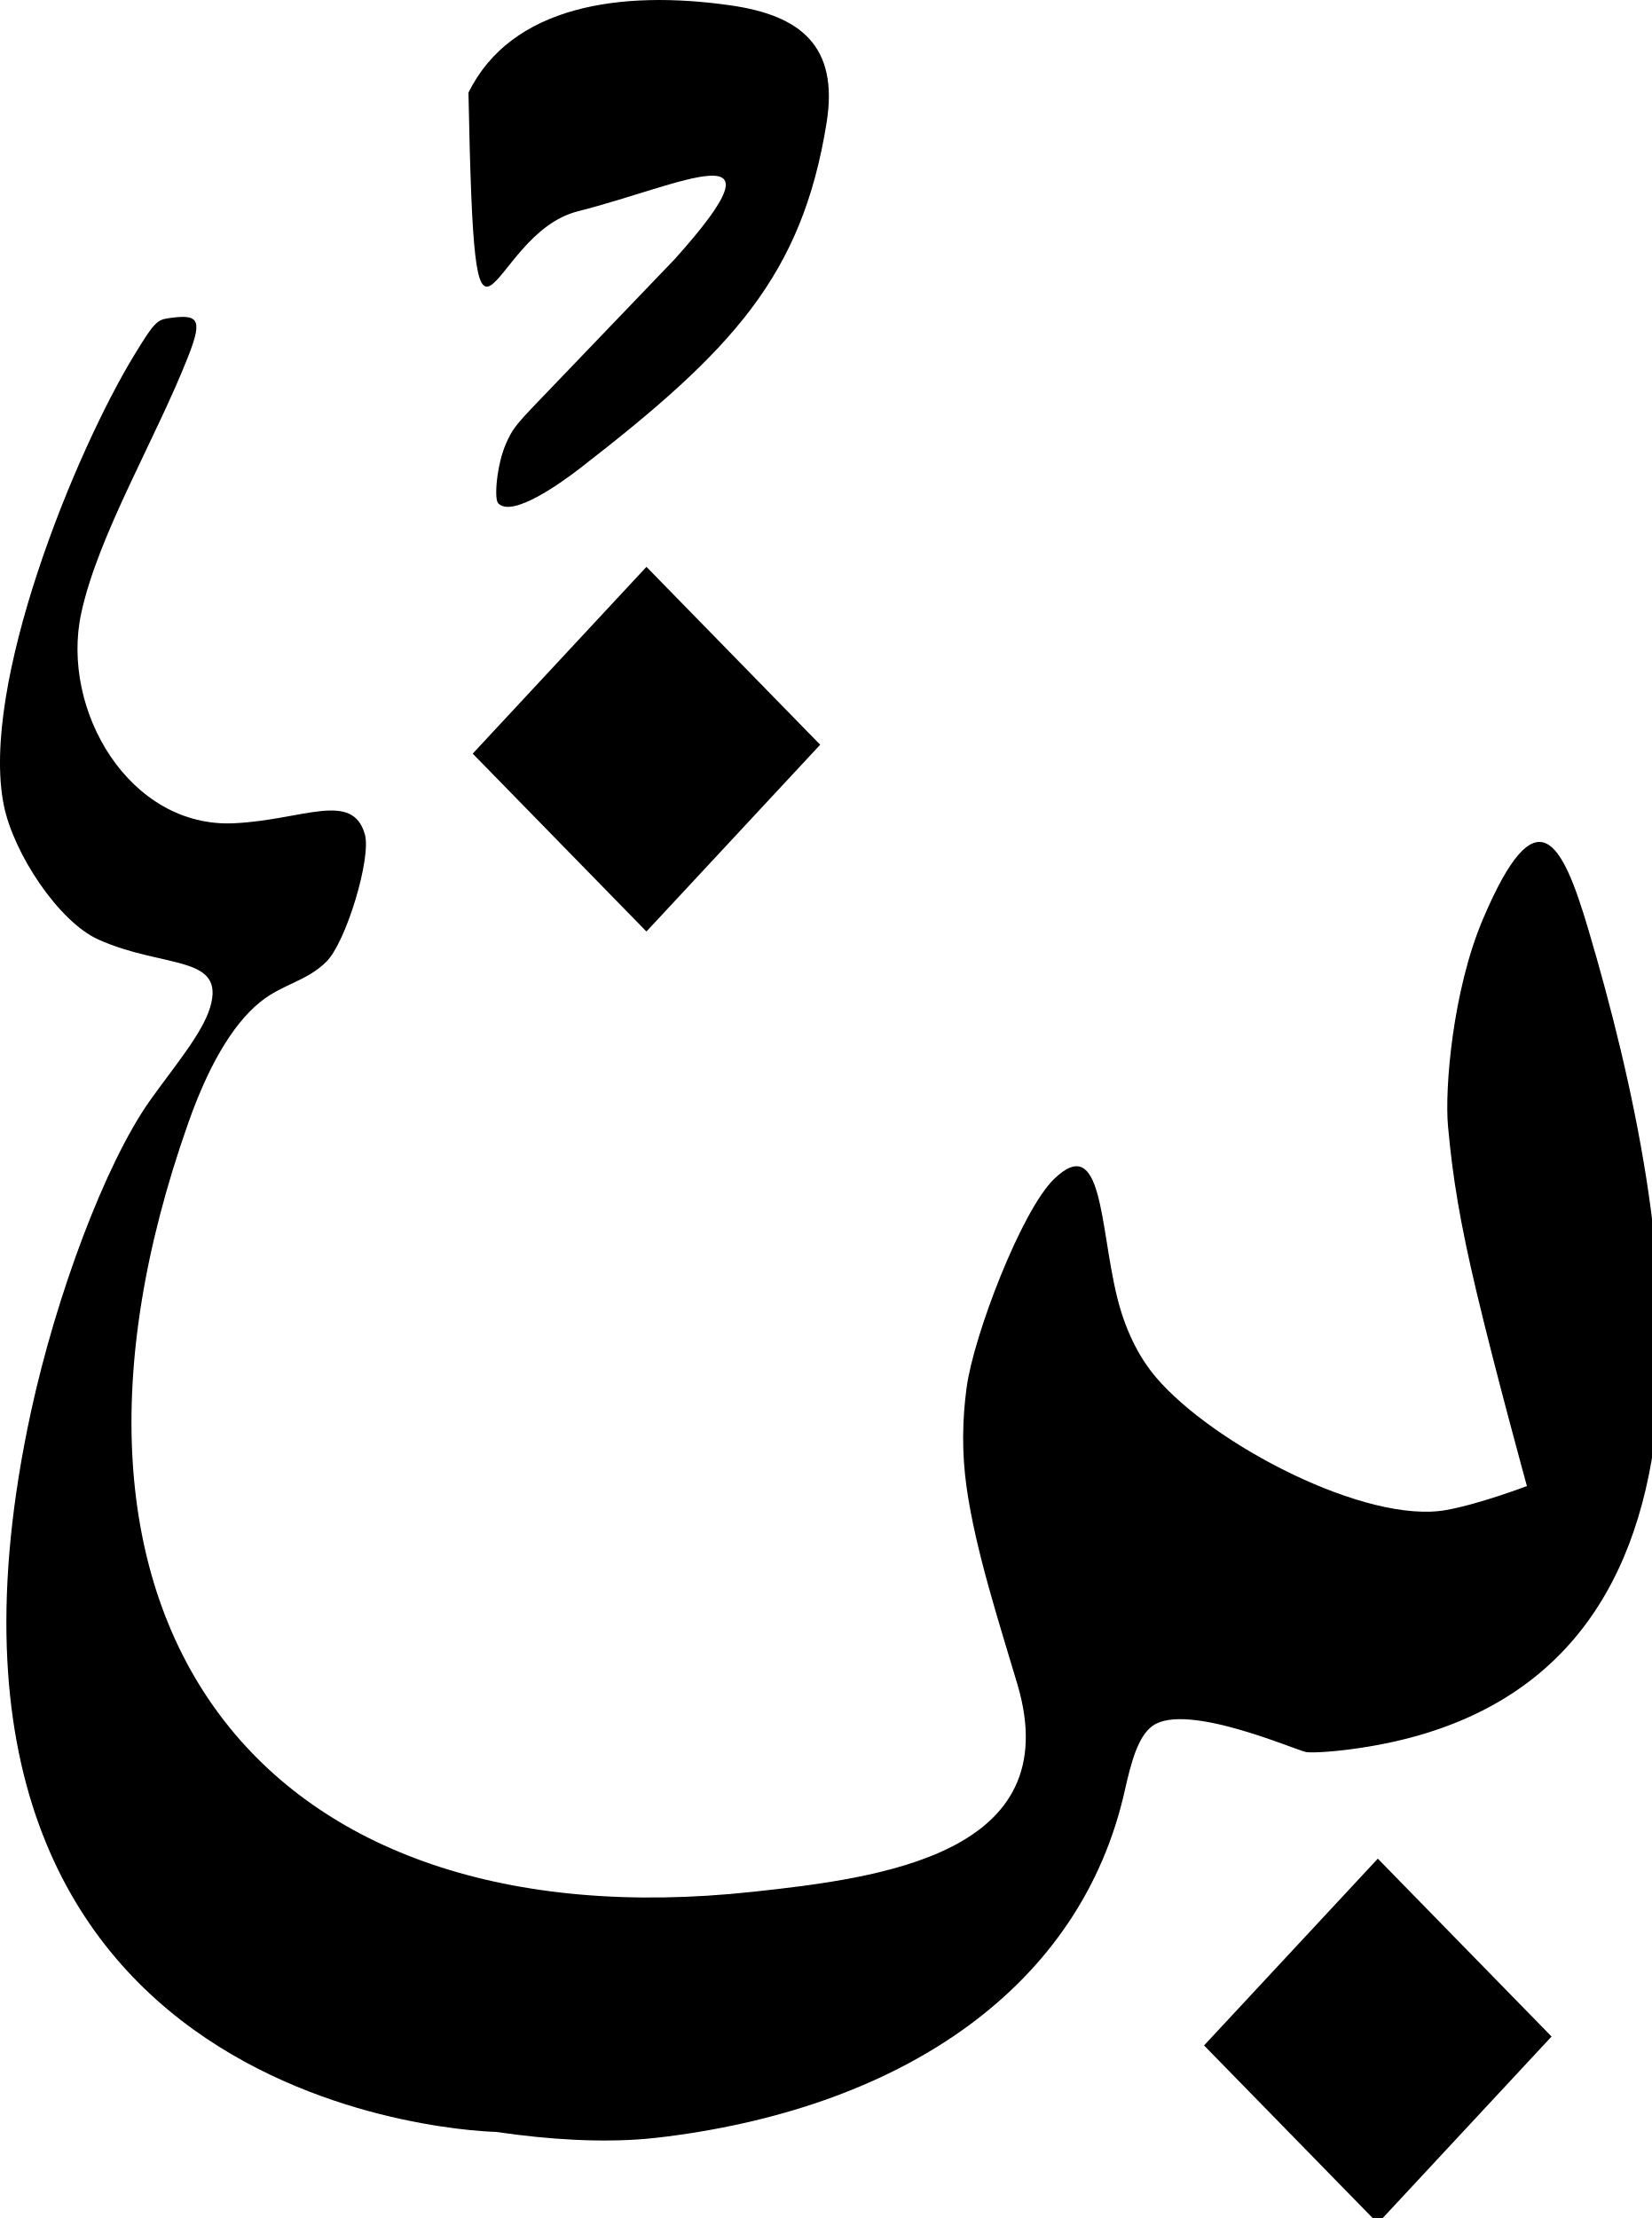
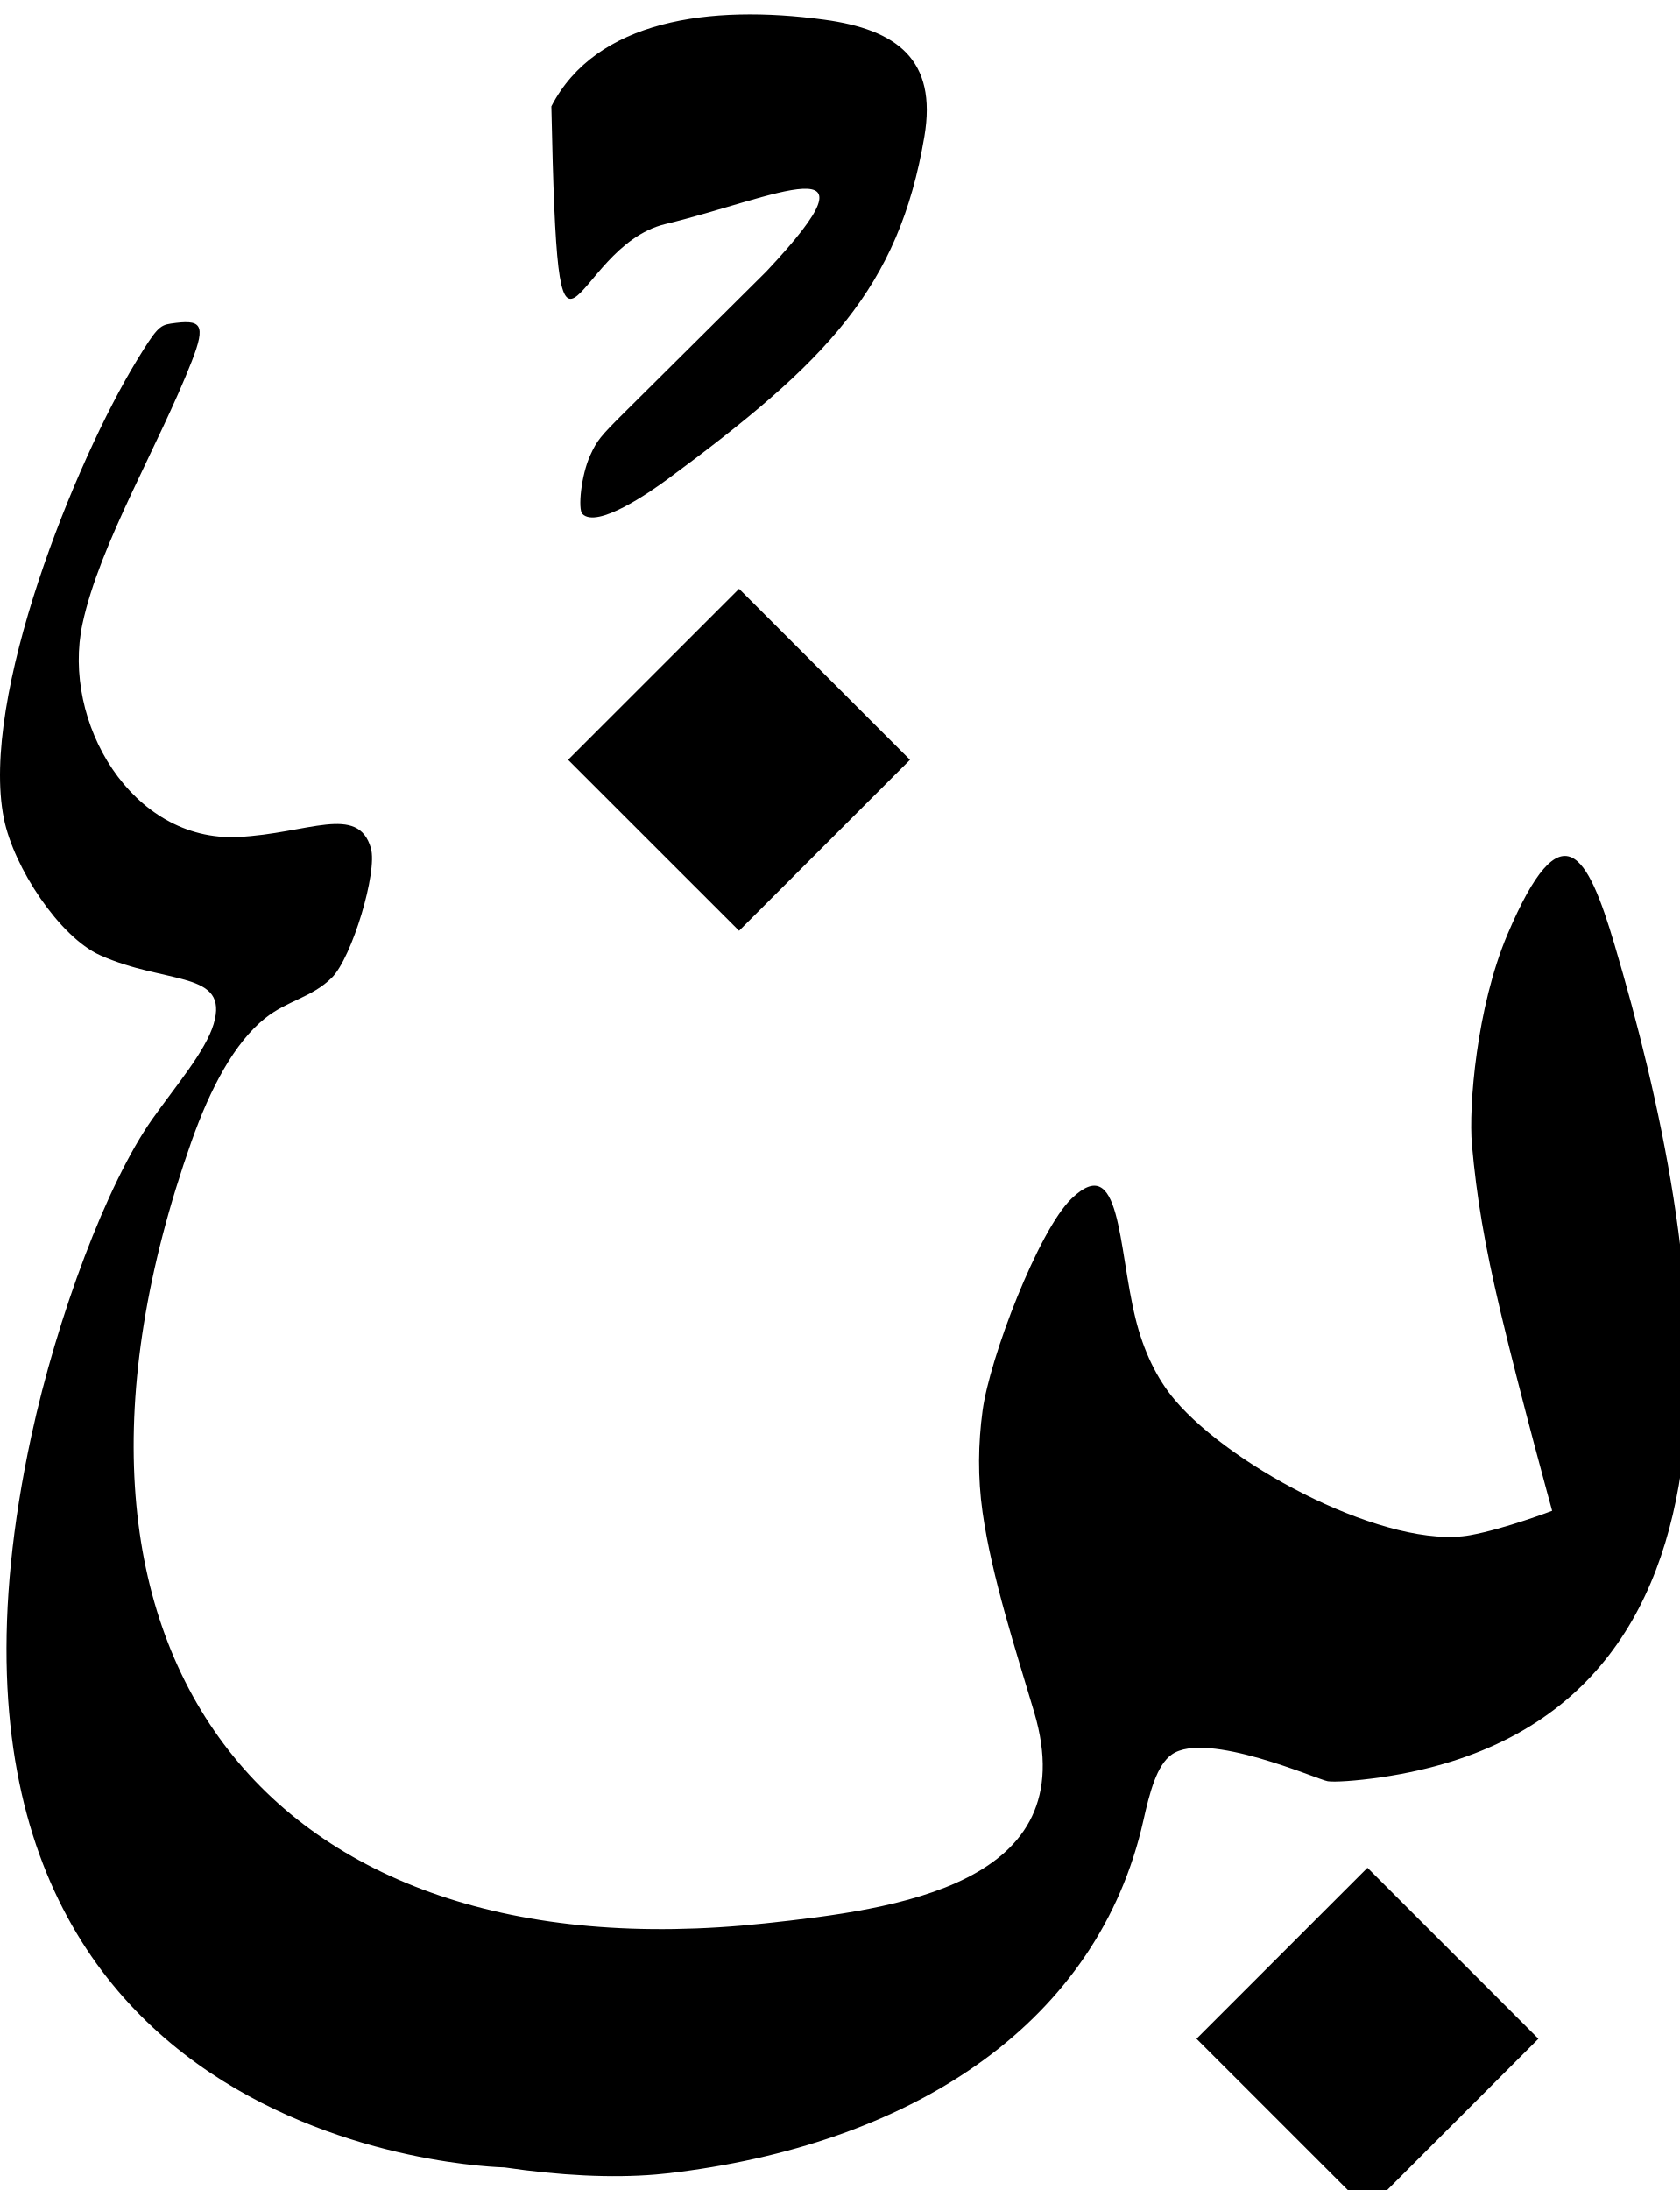
<svg xmlns="http://www.w3.org/2000/svg" version="1.1">
-   <path d="m 21.66,8.317 -4.387,4.574 c -0.729,0.76 -0.833,0.897 -1.037,1.365 -0.285,0.655 -0.384,1.751 -0.244,1.9 0.455,0.482 2.061,-0.687 2.62,-1.119 4.898,-3.791 7.128,-6.178 7.92,-11.086 0.403,-2.495 -0.856,-3.46 -3.083,-3.779 -3.533,-0.505 -7.04,0.012 -8.412,2.804 0.214,10.659 0.516,4.564 3.512,3.807 3.333,-0.842 6.918,-2.712 3.111,1.534 z m -0.909,9.879 -5.577,5.996 5.577,5.71 5.577,-5.996 -5.577,-5.71 z m 23.477,41.468 -5.578,5.996 5.578,5.71 5.577,-5.996 -5.577,-5.71 z m -28.299,8.772 c 1.732,0.256 3.386,0.342 4.778,0.224 0.219,-0.019 0.457,-0.045 0.711,-0.077 7.595,-0.973 13.269,-4.797 14.685,-11.094 0.198,-0.88 0.42,-1.754 0.899,-2.091 1.091,-0.768 4.609,0.794 4.925,0.844 0.197,0.031 0.871,-0.005 1.699,-0.127 12.672,-1.867 10.275,-16.446 7.355,-26.295 -0.845,-2.849 -1.653,-4.372 -3.376,-0.322 -0.98,2.304 -1.232,5.455 -1.125,6.645 0.151,1.67 0.39,3.105 0.905,5.281 0.617,2.607 1.629,6.279 1.629,6.279 0,0 -1.495,0.571 -2.585,0.769 -2.557,0.467 -7.49,-2.096 -9.331,-4.27 -0.567,-0.67 -0.991,-1.551 -1.241,-2.574 -0.559,-2.279 -0.455,-5.292 -2.018,-3.785 -1.05,1.013 -2.588,5.036 -2.811,6.701 -0.14,1.035 -0.156,2.105 0,3.203 0.288,2.039 1.065,4.409 1.631,6.321 1.616,5.454 -4.39,6.219 -8.511,6.662 -15.745,1.693 -23.791,-8.592 -18.104,-24.684 0.598,-1.694 1.362,-3.122 2.322,-3.892 0.703,-0.564 1.484,-0.656 2.114,-1.286 0.631,-0.631 1.446,-3.333 1.232,-4.085 -0.402,-1.409 -1.987,-0.461 -4.195,-0.356 -3.364,0.162 -5.576,-3.634 -4.912,-6.731 0.544,-2.533 2.409,-5.625 3.45,-8.29 0.465,-1.191 0.297,-1.329 -0.661,-1.189 -0.359,0.052 -0.467,0.169 -1.077,1.169 -1.922,3.15 -4.965,10.634 -4.195,14.461 0.312,1.552 1.762,3.739 3.035,4.312 2.084,0.939 4.097,0.478 3.588,2.179 -0.257,0.855 -1.183,1.934 -1.932,2.992 -1.434,2.026 -3.01,6.252 -3.823,10.009 -4.924,22.768 14.919,23.094 14.939,23.097 z" style="fill:#000000;stroke:none" />
+   <path d="m 58.616,94.708 7.327,-7.327 -7.327,-7.329 -7.329,7.329 7.329,7.327 z m -26.936,-54.816 7.327,-7.327 -7.327,-7.329 -7.329,7.329 7.329,7.327 z m 1.166,-28.254 -6.101,6.061 c -1.014,1.008 -1.159,1.189 -1.442,1.809 -0.398,0.869 -0.535,2.321 -0.339,2.519 0.631,0.637 2.866,-0.91 3.644,-1.484 6.811,-5.024 9.914,-8.188 11.015,-14.691 0.56,-3.306 -1.19,-4.586 -4.289,-5.008 -4.914,-0.67 -9.79,0.015 -11.7,3.715 0.299,14.126 0.718,6.047 4.885,5.045 4.636,-1.115 9.621,-3.594 4.327,2.034 z M 21.623,92.895 c 2.351,0.347 4.596,0.464 6.486,0.304 0.297,-0.026 0.62,-0.061 0.965,-0.105 10.31,-1.321 18.012,-6.512 19.934,-15.059 0.269,-1.195 0.57,-2.381 1.22,-2.838 1.481,-1.042 6.256,1.078 6.685,1.146 0.267,0.042 1.182,-0.007 2.306,-0.172 17.201,-2.534 13.947,-22.324 9.984,-35.693 -1.147,-3.867 -2.244,-5.935 -4.583,-0.437 -1.33,3.127 -1.672,7.405 -1.527,9.02 0.205,2.267 0.529,4.215 1.228,7.169 0.838,3.539 2.211,8.523 2.211,8.523 0,0 -2.029,0.775 -3.509,1.044 -3.471,0.634 -10.167,-2.845 -12.666,-5.796 -0.77,-0.909 -1.345,-2.105 -1.685,-3.494 -0.759,-3.094 -0.618,-7.183 -2.739,-5.138 -1.425,1.375 -3.513,6.836 -3.816,9.096 -0.19,1.405 -0.212,2.857 0,4.348 0.391,2.768 1.446,5.985 2.214,8.58 2.194,7.403 -5.959,8.442 -11.553,9.043 C 11.407,84.733 0.485,70.772 8.205,48.929 c 0.812,-2.299 1.849,-4.238 3.152,-5.283 0.954,-0.766 2.014,-0.89 2.87,-1.746 0.857,-0.857 1.963,-4.524 1.672,-5.545 C 15.353,34.442 13.201,35.729 10.204,35.872 5.638,36.092 2.635,30.939 3.536,26.735 4.275,23.297 6.806,19.1 8.22,15.482 8.851,13.865 8.623,13.678 7.322,13.868 6.835,13.939 6.688,14.098 5.86,15.455 3.251,19.731 -0.879,29.89 0.166,35.084 0.589,37.191 2.558,40.16 4.286,40.938 7.115,42.212 9.847,41.587 9.156,43.895 8.807,45.056 7.55,46.521 6.534,47.957 4.587,50.707 2.448,56.443 1.344,61.543 -5.34,92.449 21.595,92.891 21.623,92.895 z" style="fill:#000000;stroke:none" />
</svg>
